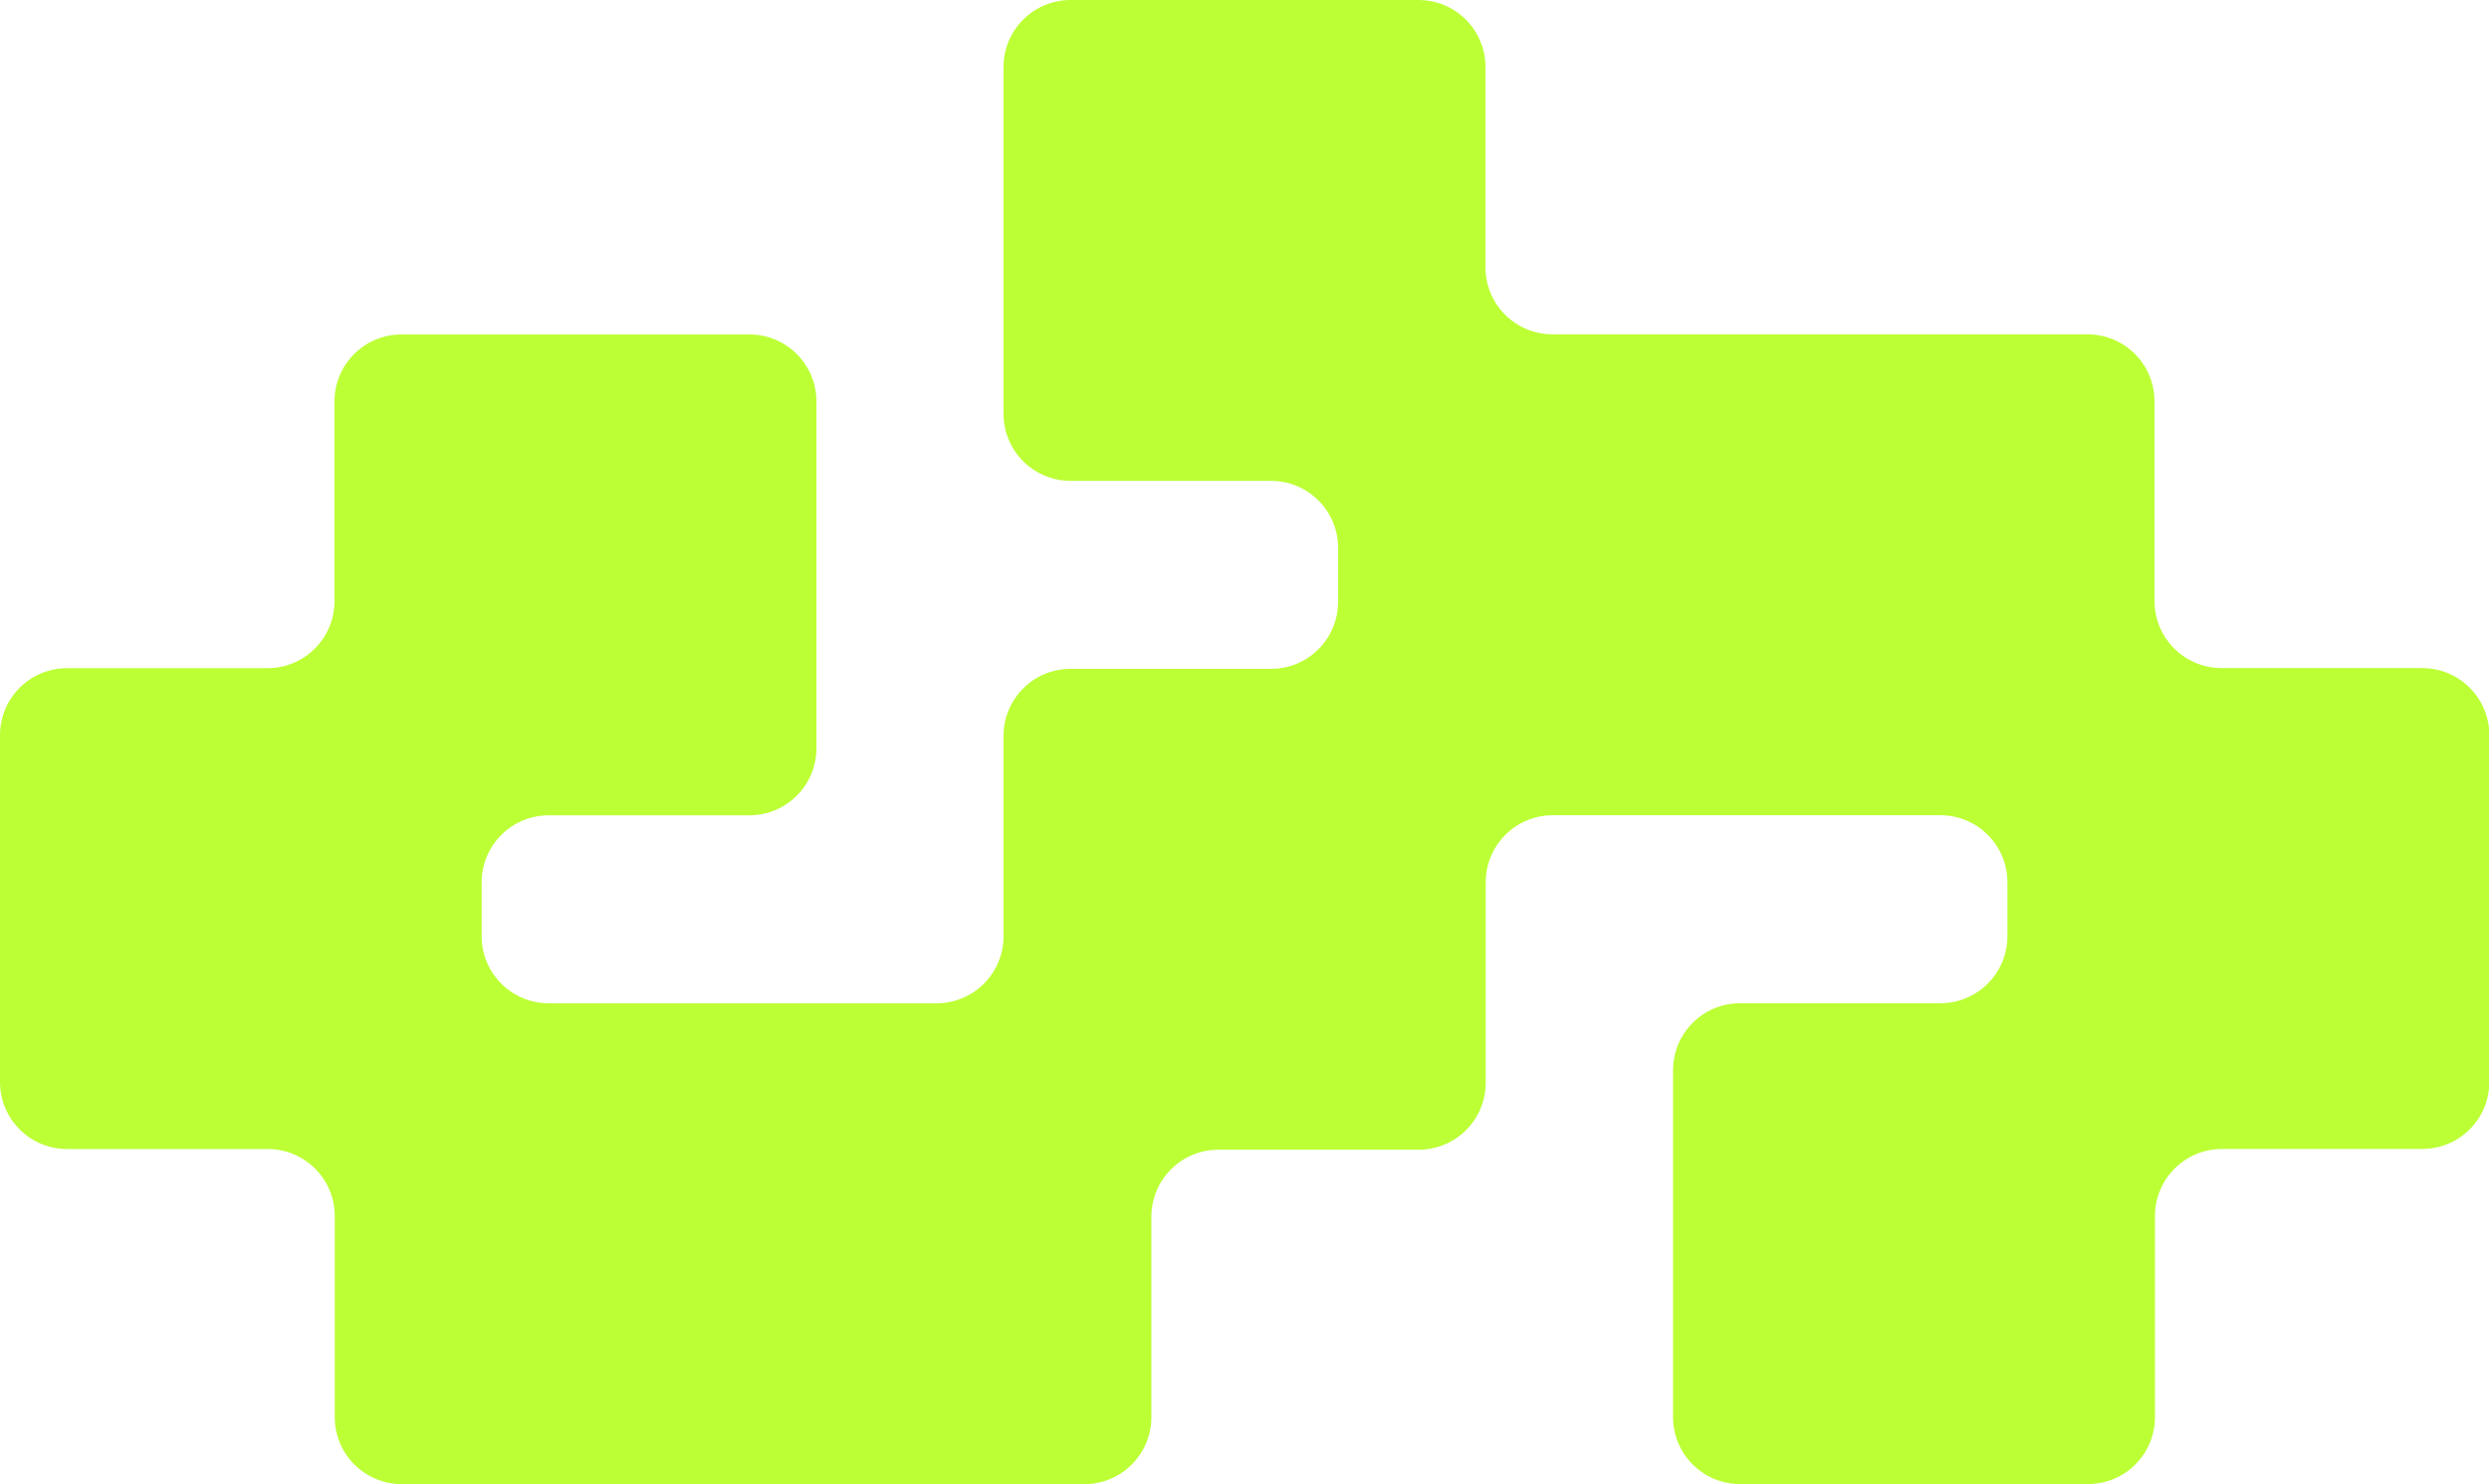
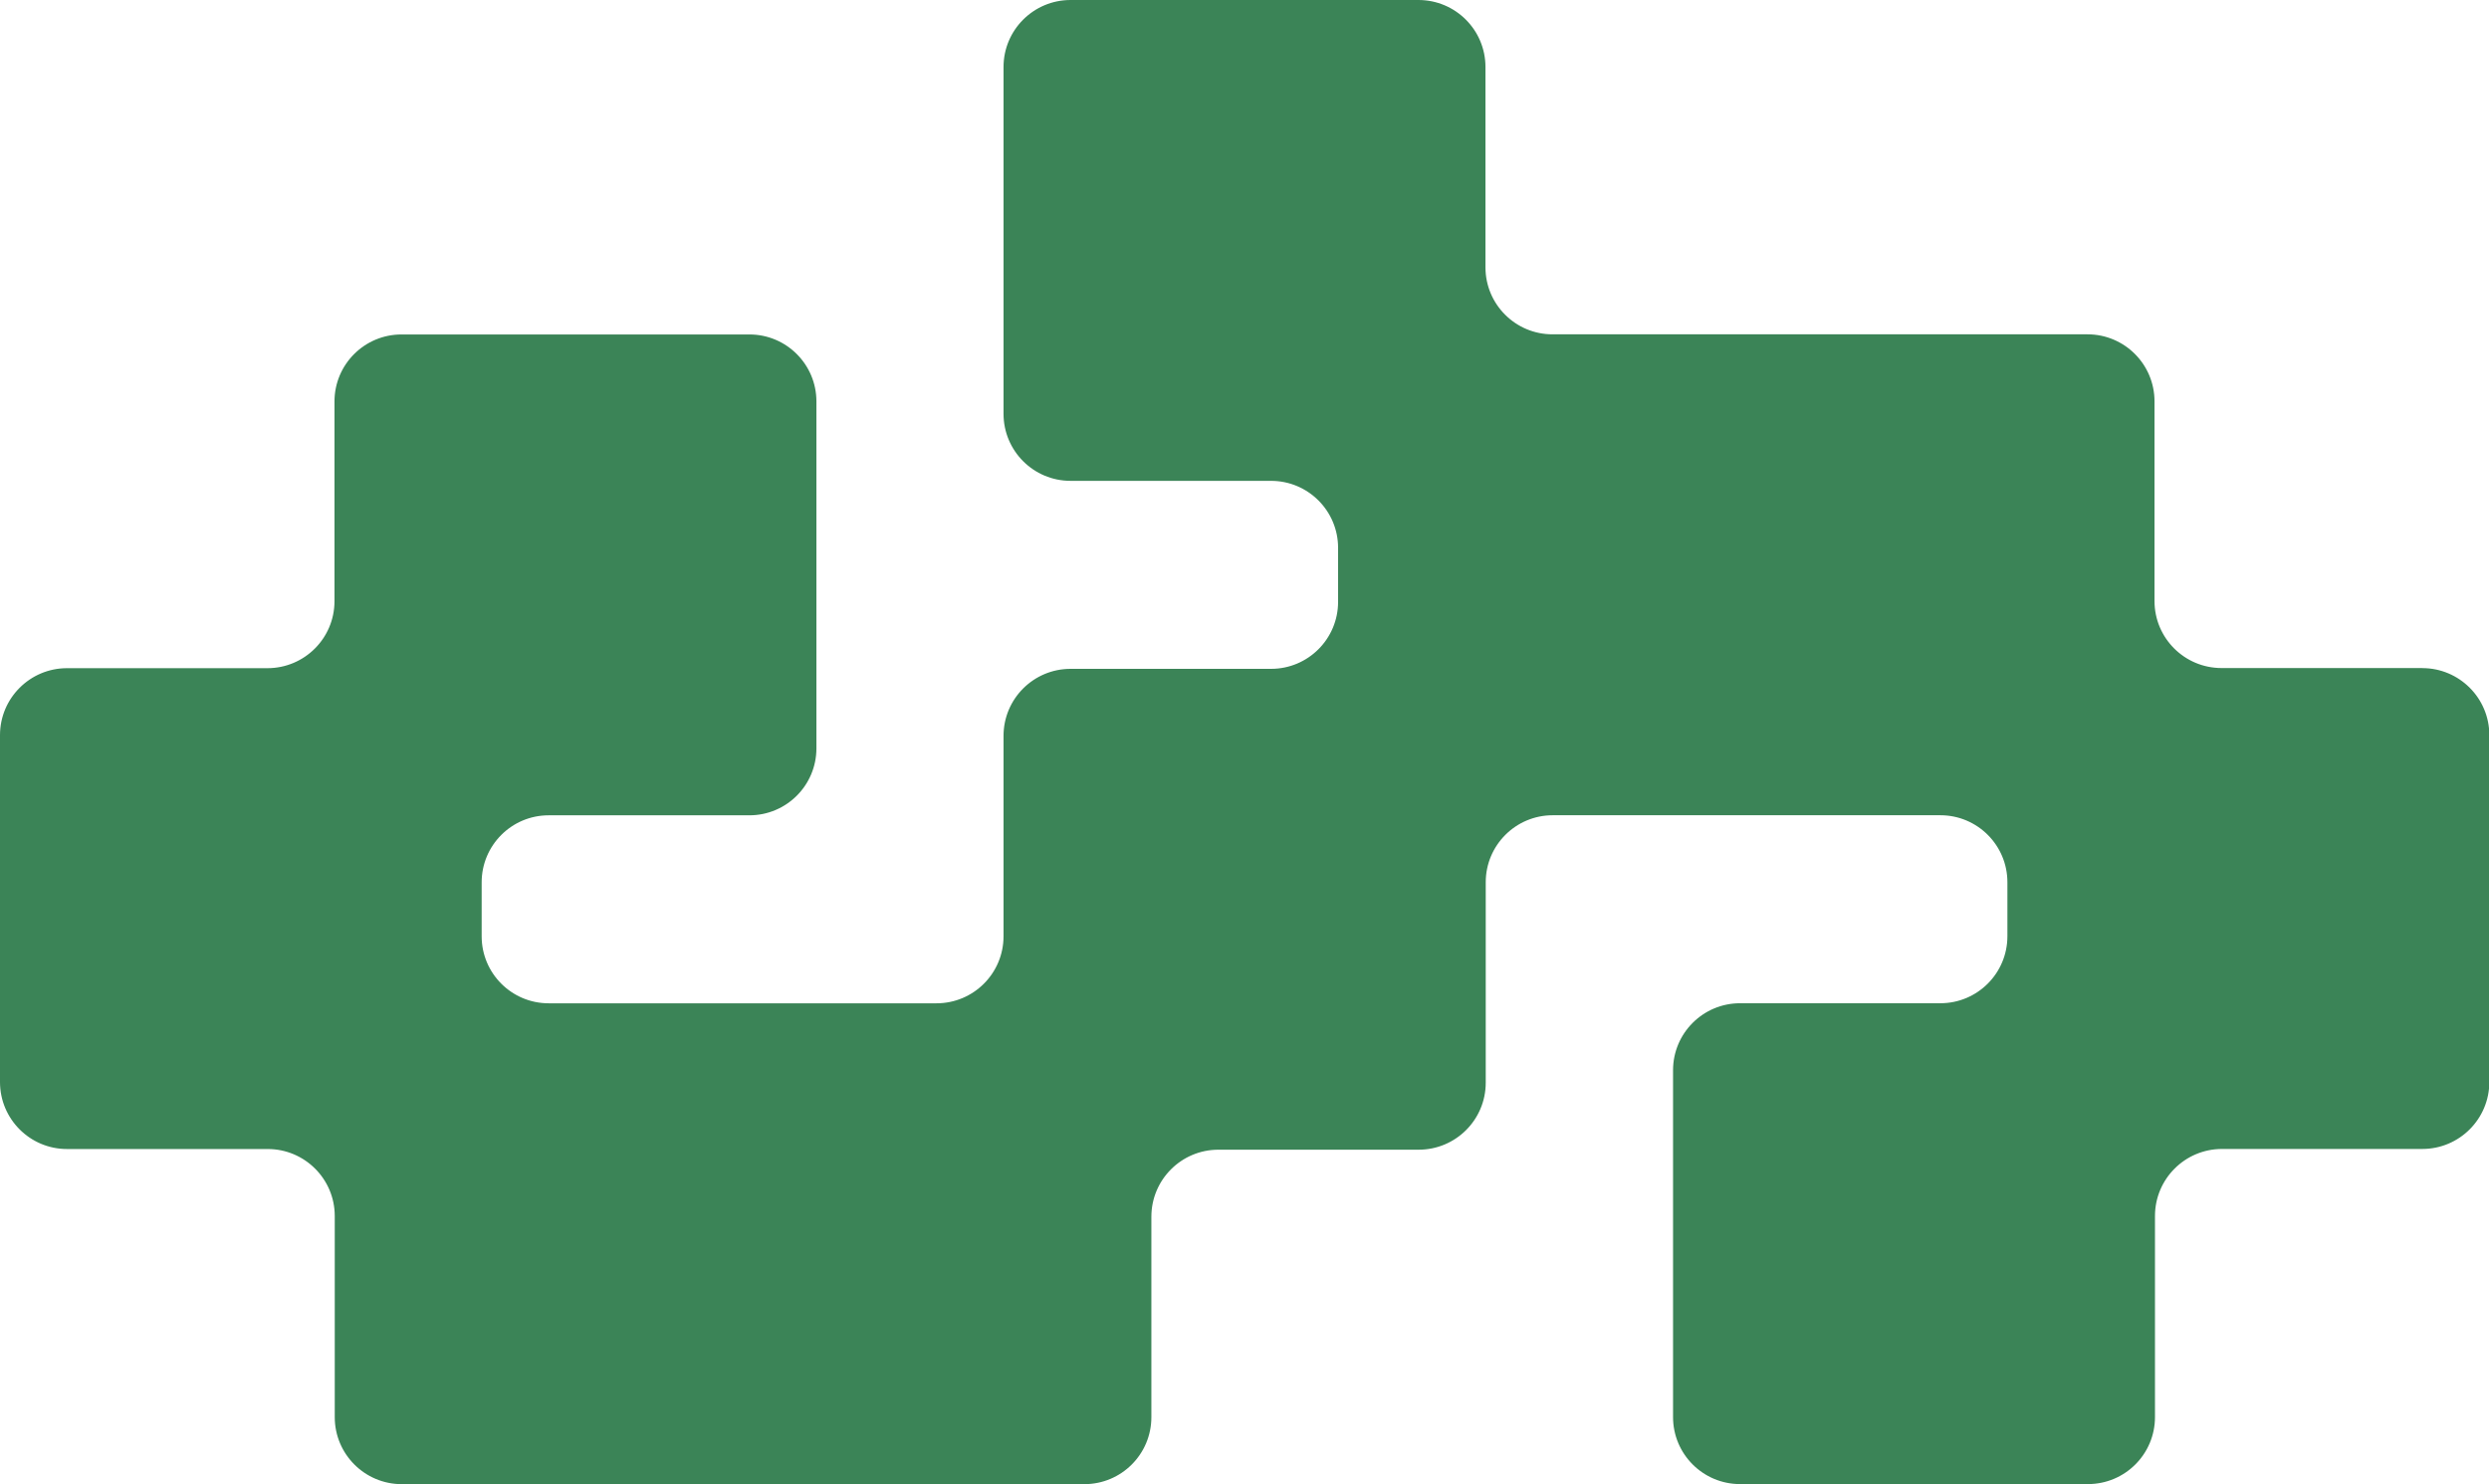
<svg xmlns="http://www.w3.org/2000/svg" id="Layer_2" data-name="Layer 2" viewBox="0 0 372.06 221.89">
  <defs>
    <style>
      .cls-1 {
-         fill: #bcff35;
+         fill: #3b8457;
      }
    </style>
  </defs>
  <g id="Layer_3" data-name="Layer 3">
    <path class="cls-1" d="M362.05,99.89h-29.97c-5.53,0-10.02-4.48-10.02-10.02v-29.86c0-5.53-4.48-10.02-10.02-10.02h-79.97c-5.53,0-10.02-4.48-10.02-10.02V10.02c0-5.53-4.48-10.02-10.02-10.02h-52c-5.53,0-10.02,4.48-10.02,10.02v51.86c0,5.53,4.48,10.02,10.02,10.02h29.97c5.53,0,10.02,4.48,10.02,10.02v8.07c0,5.53-4.48,10.02-10.02,10.02h-29.97c-5.53,0-10.02,4.48-10.02,10.02v29.97c0,5.53-4.48,10.02-10.02,10.02h-57.97c-5.53,0-10.02-4.48-10.02-10.02v-8.07c0-5.53,4.48-10.02,10.02-10.02h30c5.53,0,10.02-4.48,10.02-10.02v-51.86c0-5.53-4.48-10.02-10.02-10.02h-52c-5.53,0-10.02,4.48-10.02,10.02v29.86c0,5.53-4.48,10.02-10.02,10.02H10.02c-5.53,0-10.02,4.48-10.02,10.02v51.86c0,5.53,4.48,10.02,10.02,10.02h30c5.53,0,10.02,4.48,10.02,10.02v30.07c0,5.53,4.48,10.02,10.02,10.02h102.03c5.53,0,10.02-4.48,10.02-10.02v-29.97c0-5.53,4.48-10.02,10.02-10.02h29.94c5.53,0,10.02-4.48,10.02-10.02v-29.97c0-5.53,4.48-10.02,10.02-10.02h57.94c5.53,0,10.02,4.48,10.02,10.02v8.07c0,5.53-4.48,10.02-10.02,10.02h-29.94c-5.53,0-10.02,4.48-10.02,10.02v51.86c0,5.53,4.48,10.02,10.02,10.02h52c5.53,0,10.02-4.48,10.02-10.02v-30.07c0-5.53,4.48-10.02,10.02-10.02h29.94c5.53,0,10.02-4.48,10.02-10.02v-51.86c0-5.53-4.48-10.02-10.02-10.02Z" />
  </g>
</svg>
